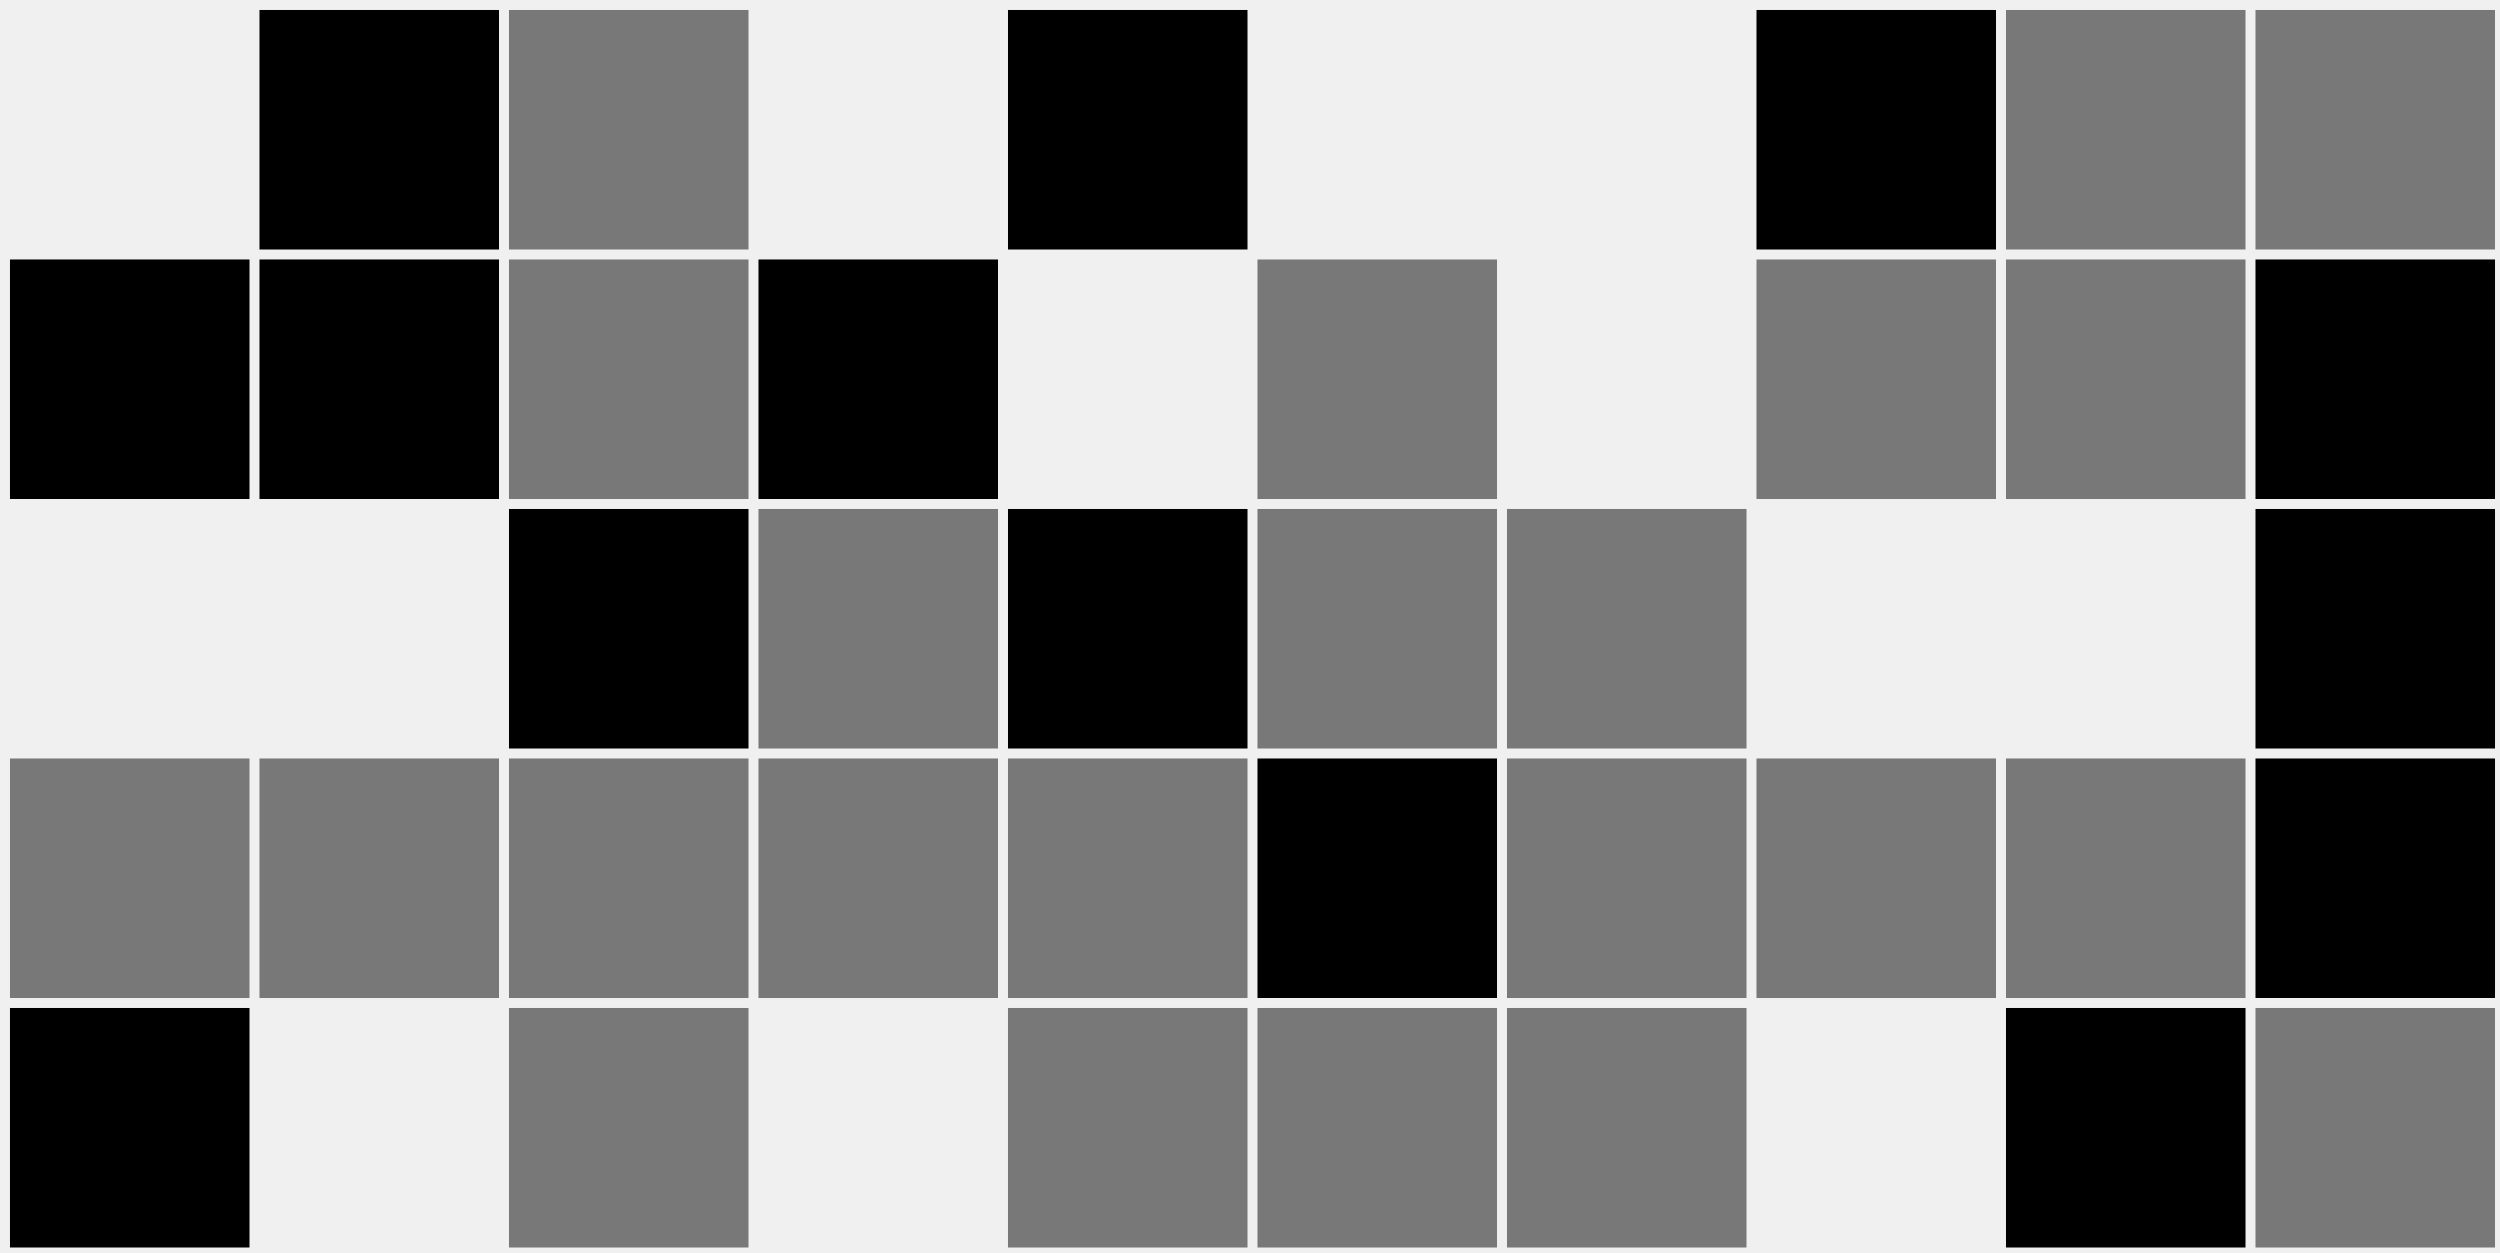
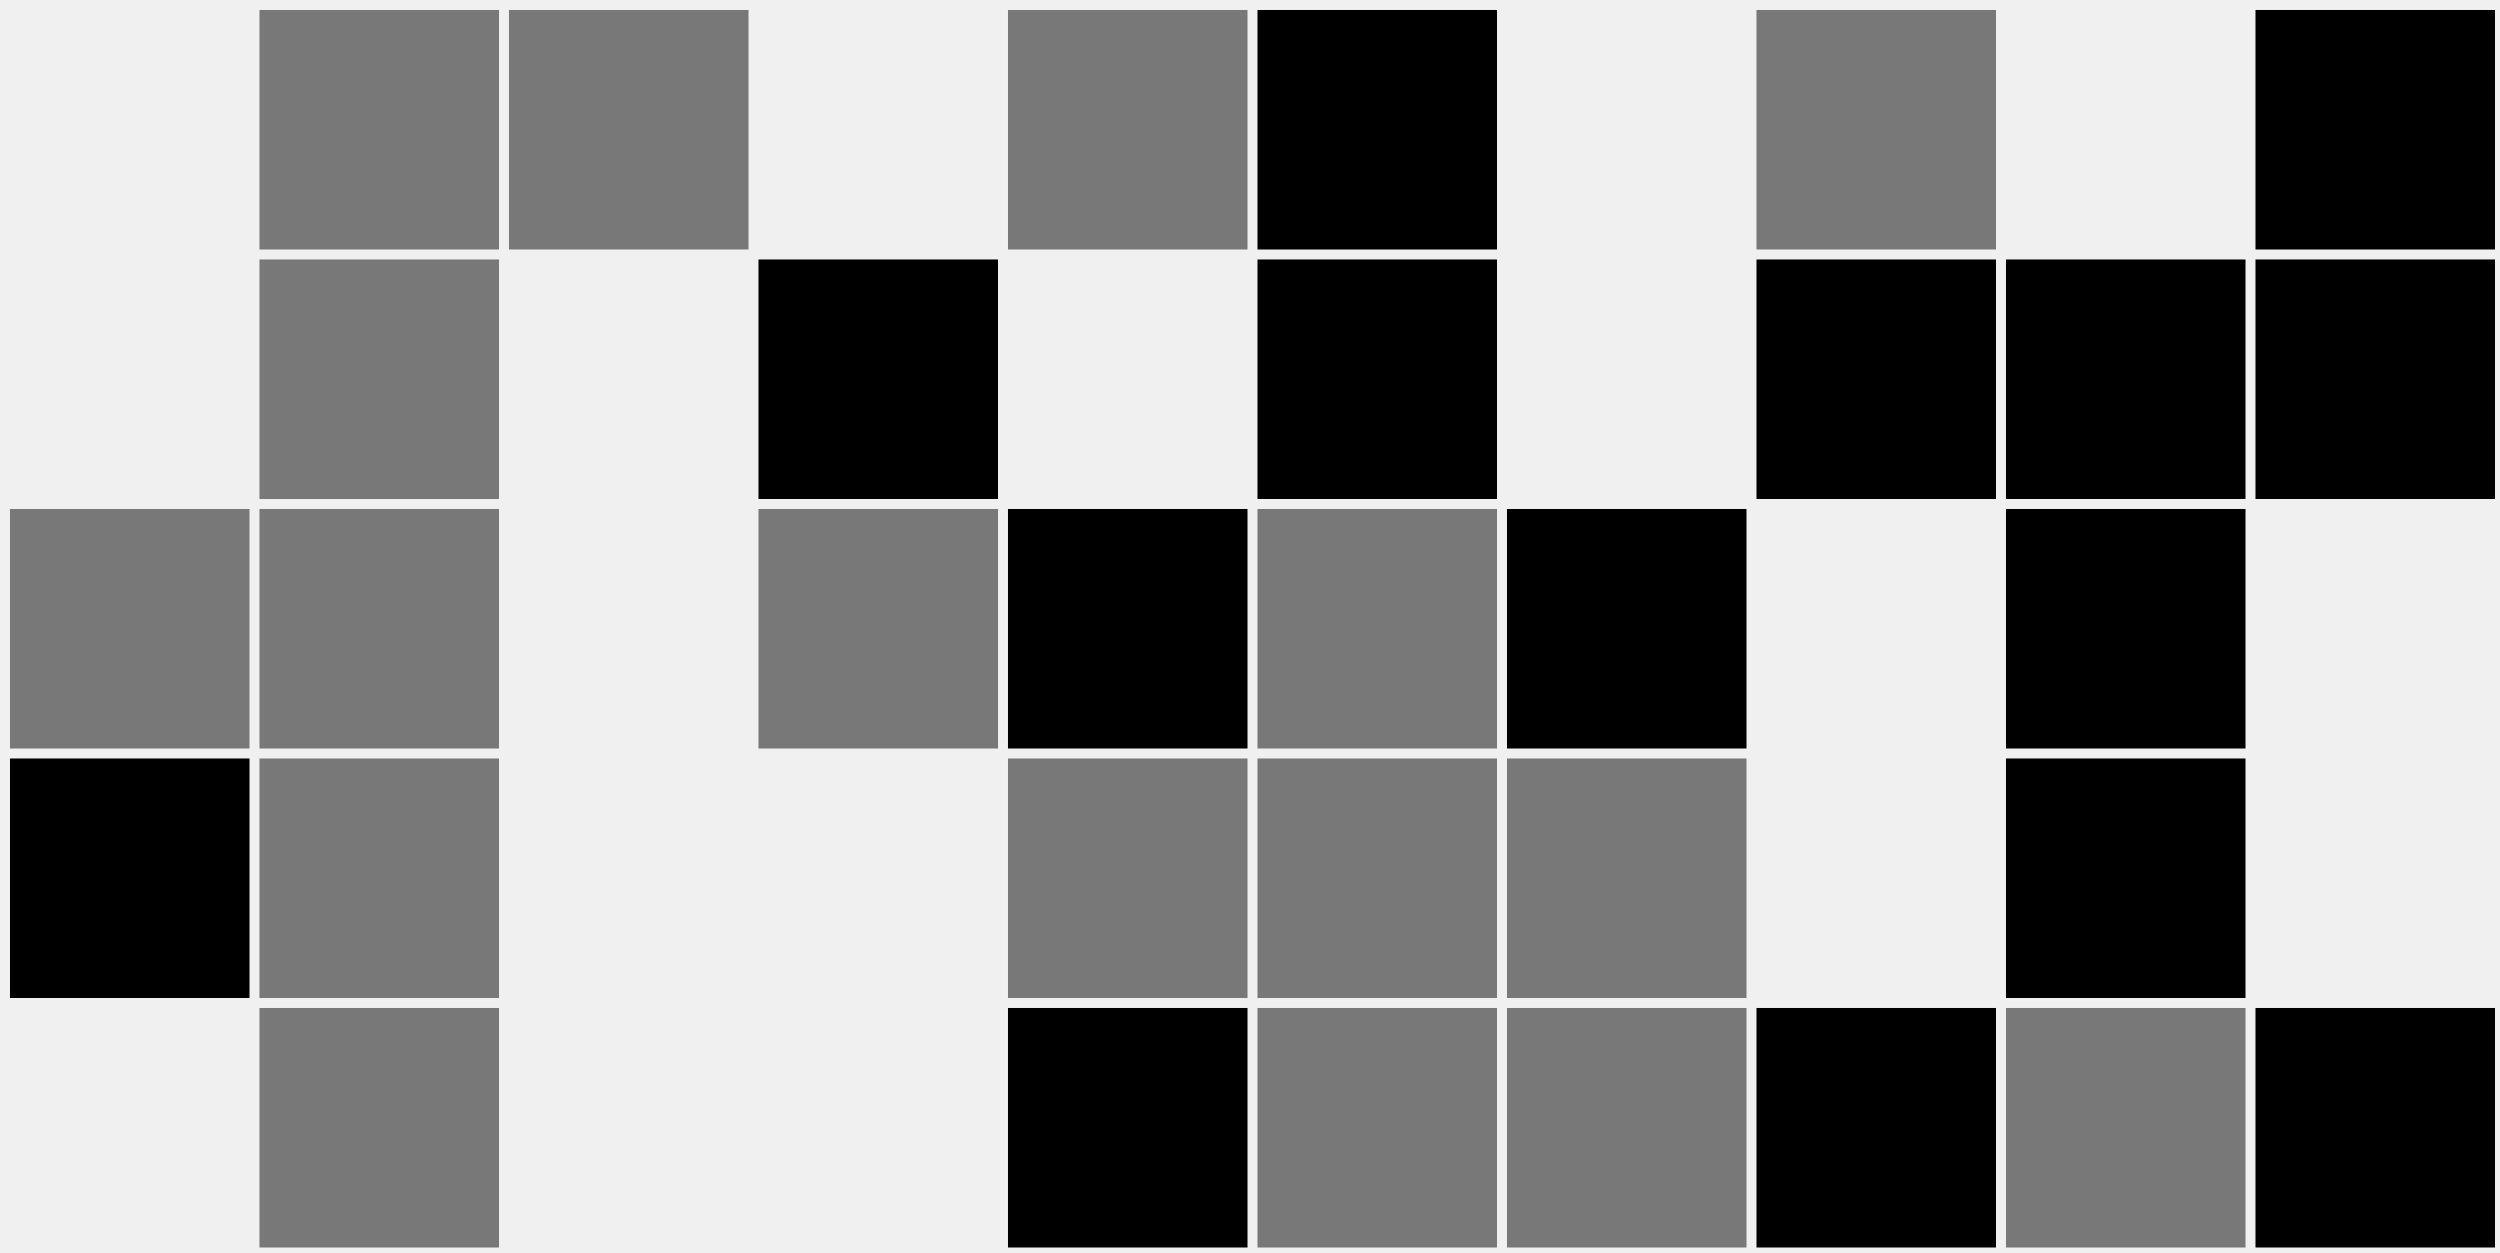
<svg xmlns="http://www.w3.org/2000/svg" x="0" y="0" width="501" height="251" overflow="inherit" preserveAspectRatio="xMidYMid" font-size="0" xml:space="default" version="1.1">
  <g xml:space="default">
    <g xml:space="default">
      <rect x="2px" y="2px" width="48" height="48" stroke="#FFFFFF" fill-rule="inherit" stroke-width="0" opacity="0" font-family="Gulliver" font-size="10" font="Gulliver" xml:space="default" style="fill:#000000;" />
-       <rect x="2px" y="52px" width="48" height="48" stroke="#FFFFFF" fill-rule="inherit" stroke-width="0" font-family="Gulliver" font-size="10" font="Gulliver" xml:space="default" style="fill:#000000;" />
-       <rect x="2px" y="102px" width="48" height="48" stroke="#FFFFFF" fill-rule="inherit" stroke-width="0" opacity="0" font-family="Gulliver" font-size="10" font="Gulliver" xml:space="default" style="fill:#000000;" />
-       <rect x="2px" y="152px" width="48" height="48" stroke="#FFFFFF" fill-rule="inherit" stroke-width="0" opacity="0.5" font-family="Gulliver" font-size="10" font="Gulliver" xml:space="default" style="fill:#000000;" />
-       <rect x="2px" y="202px" width="48" height="48" stroke="#FFFFFF" fill-rule="inherit" stroke-width="0" font-family="Gulliver" font-size="10" font="Gulliver" xml:space="default" style="fill:#000000;" />
-       <rect x="52px" y="2px" width="48" height="48" stroke="#FFFFFF" fill-rule="inherit" stroke-width="0" font-family="Gulliver" font-size="10" font="Gulliver" xml:space="default" style="fill:#000000;" />
-       <rect x="52px" y="52px" width="48" height="48" stroke="#FFFFFF" fill-rule="inherit" stroke-width="0" font-family="Gulliver" font-size="10" font="Gulliver" xml:space="default" style="fill:#000000;" />
-       <rect x="52px" y="102px" width="48" height="48" stroke="#FFFFFF" fill-rule="inherit" stroke-width="0" opacity="0" font-family="Gulliver" font-size="10" font="Gulliver" xml:space="default" style="fill:#000000;" />
+       <rect x="2px" y="52px" width="48" height="48" stroke="#FFFFFF" fill-rule="inherit" stroke-width="0" opacity="0" font-family="Gulliver" font-size="10" font="Gulliver" xml:space="default" style="fill:#000000;" />
+       <rect x="2px" y="102px" width="48" height="48" stroke="#FFFFFF" fill-rule="inherit" stroke-width="0" opacity="0.5" font-family="Gulliver" font-size="10" font="Gulliver" xml:space="default" style="fill:#000000;" />
+       <rect x="2px" y="152px" width="48" height="48" stroke="#FFFFFF" fill-rule="inherit" stroke-width="0" font-family="Gulliver" font-size="10" font="Gulliver" xml:space="default" style="fill:#000000;" />
+       <rect x="2px" y="202px" width="48" height="48" stroke="#FFFFFF" fill-rule="inherit" stroke-width="0" opacity="0" font-family="Gulliver" font-size="10" font="Gulliver" xml:space="default" style="fill:#000000;" />
+       <rect x="52px" y="2px" width="48" height="48" stroke="#FFFFFF" fill-rule="inherit" stroke-width="0" opacity="0.5" font-family="Gulliver" font-size="10" font="Gulliver" xml:space="default" style="fill:#000000;" />
+       <rect x="52px" y="52px" width="48" height="48" stroke="#FFFFFF" fill-rule="inherit" stroke-width="0" opacity="0.5" font-family="Gulliver" font-size="10" font="Gulliver" xml:space="default" style="fill:#000000;" />
+       <rect x="52px" y="102px" width="48" height="48" stroke="#FFFFFF" fill-rule="inherit" stroke-width="0" opacity="0.5" font-family="Gulliver" font-size="10" font="Gulliver" xml:space="default" style="fill:#000000;" />
      <rect x="52px" y="152px" width="48" height="48" stroke="#FFFFFF" fill-rule="inherit" stroke-width="0" opacity="0.5" font-family="Gulliver" font-size="10" font="Gulliver" xml:space="default" style="fill:#000000;" />
-       <rect x="52px" y="202px" width="48" height="48" stroke="#FFFFFF" fill-rule="inherit" stroke-width="0" opacity="0" font-family="Gulliver" font-size="10" font="Gulliver" xml:space="default" style="fill:#000000;" />
+       <rect x="52px" y="202px" width="48" height="48" stroke="#FFFFFF" fill-rule="inherit" stroke-width="0" opacity="0.5" font-family="Gulliver" font-size="10" font="Gulliver" xml:space="default" style="fill:#000000;" />
      <rect x="102px" y="2px" width="48" height="48" stroke="#FFFFFF" fill-rule="inherit" stroke-width="0" opacity="0.5" font-family="Gulliver" font-size="10" font="Gulliver" xml:space="default" style="fill:#000000;" />
-       <rect x="102px" y="52px" width="48" height="48" stroke="#FFFFFF" fill-rule="inherit" stroke-width="0" opacity="0.5" font-family="Gulliver" font-size="10" font="Gulliver" xml:space="default" style="fill:#000000;" />
-       <rect x="102px" y="102px" width="48" height="48" stroke="#FFFFFF" fill-rule="inherit" stroke-width="0" font-family="Gulliver" font-size="10" font="Gulliver" xml:space="default" style="fill:#000000;" />
-       <rect x="102px" y="152px" width="48" height="48" stroke="#FFFFFF" fill-rule="inherit" stroke-width="0" opacity="0.5" font-family="Gulliver" font-size="10" font="Gulliver" xml:space="default" style="fill:#000000;" />
-       <rect x="102px" y="202px" width="48" height="48" stroke="#FFFFFF" fill-rule="inherit" stroke-width="0" opacity="0.5" font-family="Gulliver" font-size="10" font="Gulliver" xml:space="default" style="fill:#000000;" />
+       <rect x="102px" y="52px" width="48" height="48" stroke="#FFFFFF" fill-rule="inherit" stroke-width="0" opacity="0" font-family="Gulliver" font-size="10" font="Gulliver" xml:space="default" style="fill:#000000;" />
+       <rect x="102px" y="102px" width="48" height="48" stroke="#FFFFFF" fill-rule="inherit" stroke-width="0" opacity="0" font-family="Gulliver" font-size="10" font="Gulliver" xml:space="default" style="fill:#000000;" />
+       <rect x="102px" y="152px" width="48" height="48" stroke="#FFFFFF" fill-rule="inherit" stroke-width="0" opacity="0" font-family="Gulliver" font-size="10" font="Gulliver" xml:space="default" style="fill:#000000;" />
+       <rect x="102px" y="202px" width="48" height="48" stroke="#FFFFFF" fill-rule="inherit" stroke-width="0" opacity="0" font-family="Gulliver" font-size="10" font="Gulliver" xml:space="default" style="fill:#000000;" />
      <rect x="152px" y="2px" width="48" height="48" stroke="#FFFFFF" fill-rule="inherit" stroke-width="0" opacity="0" font-family="Gulliver" font-size="10" font="Gulliver" xml:space="default" style="fill:#000000;" />
      <rect x="152px" y="52px" width="48" height="48" stroke="#FFFFFF" fill-rule="inherit" stroke-width="0" font-family="Gulliver" font-size="10" font="Gulliver" xml:space="default" style="fill:#000000;" />
      <rect x="152px" y="102px" width="48" height="48" stroke="#FFFFFF" fill-rule="inherit" stroke-width="0" opacity="0.5" font-family="Gulliver" font-size="10" font="Gulliver" xml:space="default" style="fill:#000000;" />
-       <rect x="152px" y="152px" width="48" height="48" stroke="#FFFFFF" fill-rule="inherit" stroke-width="0" opacity="0.5" font-family="Gulliver" font-size="10" font="Gulliver" xml:space="default" style="fill:#000000;" />
+       <rect x="152px" y="152px" width="48" height="48" stroke="#FFFFFF" fill-rule="inherit" stroke-width="0" opacity="0" font-family="Gulliver" font-size="10" font="Gulliver" xml:space="default" style="fill:#000000;" />
      <rect x="152px" y="202px" width="48" height="48" stroke="#FFFFFF" fill-rule="inherit" stroke-width="0" opacity="0" font-family="Gulliver" font-size="10" font="Gulliver" xml:space="default" style="fill:#000000;" />
-       <rect x="202px" y="2px" width="48" height="48" stroke="#FFFFFF" fill-rule="inherit" stroke-width="0" font-family="Gulliver" font-size="10" font="Gulliver" xml:space="default" style="fill:#000000;" />
+       <rect x="202px" y="2px" width="48" height="48" stroke="#FFFFFF" fill-rule="inherit" stroke-width="0" opacity="0.5" font-family="Gulliver" font-size="10" font="Gulliver" xml:space="default" style="fill:#000000;" />
      <rect x="202px" y="52px" width="48" height="48" stroke="#FFFFFF" fill-rule="inherit" stroke-width="0" opacity="0" font-family="Gulliver" font-size="10" font="Gulliver" xml:space="default" style="fill:#000000;" />
      <rect x="202px" y="102px" width="48" height="48" stroke="#FFFFFF" fill-rule="inherit" stroke-width="0" font-family="Gulliver" font-size="10" font="Gulliver" xml:space="default" style="fill:#000000;" />
      <rect x="202px" y="152px" width="48" height="48" stroke="#FFFFFF" fill-rule="inherit" stroke-width="0" opacity="0.5" font-family="Gulliver" font-size="10" font="Gulliver" xml:space="default" style="fill:#000000;" />
-       <rect x="202px" y="202px" width="48" height="48" stroke="#FFFFFF" fill-rule="inherit" stroke-width="0" opacity="0.5" font-family="Gulliver" font-size="10" font="Gulliver" xml:space="default" style="fill:#000000;" />
-       <rect x="252px" y="2px" width="48" height="48" stroke="#FFFFFF" fill-rule="inherit" stroke-width="0" opacity="0" font-family="Gulliver" font-size="10" font="Gulliver" xml:space="default" style="fill:#000000;" />
-       <rect x="252px" y="52px" width="48" height="48" stroke="#FFFFFF" fill-rule="inherit" stroke-width="0" opacity="0.5" font-family="Gulliver" font-size="10" font="Gulliver" xml:space="default" style="fill:#000000;" />
+       <rect x="202px" y="202px" width="48" height="48" stroke="#FFFFFF" fill-rule="inherit" stroke-width="0" font-family="Gulliver" font-size="10" font="Gulliver" xml:space="default" style="fill:#000000;" />
+       <rect x="252px" y="2px" width="48" height="48" stroke="#FFFFFF" fill-rule="inherit" stroke-width="0" font-family="Gulliver" font-size="10" font="Gulliver" xml:space="default" style="fill:#000000;" />
+       <rect x="252px" y="52px" width="48" height="48" stroke="#FFFFFF" fill-rule="inherit" stroke-width="0" font-family="Gulliver" font-size="10" font="Gulliver" xml:space="default" style="fill:#000000;" />
      <rect x="252px" y="102px" width="48" height="48" stroke="#FFFFFF" fill-rule="inherit" stroke-width="0" opacity="0.5" font-family="Gulliver" font-size="10" font="Gulliver" xml:space="default" style="fill:#000000;" />
-       <rect x="252px" y="152px" width="48" height="48" stroke="#FFFFFF" fill-rule="inherit" stroke-width="0" font-family="Gulliver" font-size="10" font="Gulliver" xml:space="default" style="fill:#000000;" />
+       <rect x="252px" y="152px" width="48" height="48" stroke="#FFFFFF" fill-rule="inherit" stroke-width="0" opacity="0.5" font-family="Gulliver" font-size="10" font="Gulliver" xml:space="default" style="fill:#000000;" />
      <rect x="252px" y="202px" width="48" height="48" stroke="#FFFFFF" fill-rule="inherit" stroke-width="0" opacity="0.5" font-family="Gulliver" font-size="10" font="Gulliver" xml:space="default" style="fill:#000000;" />
      <rect x="302px" y="2px" width="48" height="48" stroke="#FFFFFF" fill-rule="inherit" stroke-width="0" opacity="0" font-family="Gulliver" font-size="10" font="Gulliver" xml:space="default" style="fill:#000000;" />
      <rect x="302px" y="52px" width="48" height="48" stroke="#FFFFFF" fill-rule="inherit" stroke-width="0" opacity="0" font-family="Gulliver" font-size="10" font="Gulliver" xml:space="default" style="fill:#000000;" />
-       <rect x="302px" y="102px" width="48" height="48" stroke="#FFFFFF" fill-rule="inherit" stroke-width="0" opacity="0.5" font-family="Gulliver" font-size="10" font="Gulliver" xml:space="default" style="fill:#000000;" />
+       <rect x="302px" y="102px" width="48" height="48" stroke="#FFFFFF" fill-rule="inherit" stroke-width="0" font-family="Gulliver" font-size="10" font="Gulliver" xml:space="default" style="fill:#000000;" />
      <rect x="302px" y="152px" width="48" height="48" stroke="#FFFFFF" fill-rule="inherit" stroke-width="0" opacity="0.5" font-family="Gulliver" font-size="10" font="Gulliver" xml:space="default" style="fill:#000000;" />
      <rect x="302px" y="202px" width="48" height="48" stroke="#FFFFFF" fill-rule="inherit" stroke-width="0" opacity="0.5" font-family="Gulliver" font-size="10" font="Gulliver" xml:space="default" style="fill:#000000;" />
-       <rect x="352px" y="2px" width="48" height="48" stroke="#FFFFFF" fill-rule="inherit" stroke-width="0" font-family="Gulliver" font-size="10" font="Gulliver" xml:space="default" style="fill:#000000;" />
-       <rect x="352px" y="52px" width="48" height="48" stroke="#FFFFFF" fill-rule="inherit" stroke-width="0" opacity="0.5" font-family="Gulliver" font-size="10" font="Gulliver" xml:space="default" style="fill:#000000;" />
+       <rect x="352px" y="2px" width="48" height="48" stroke="#FFFFFF" fill-rule="inherit" stroke-width="0" opacity="0.5" font-family="Gulliver" font-size="10" font="Gulliver" xml:space="default" style="fill:#000000;" />
+       <rect x="352px" y="52px" width="48" height="48" stroke="#FFFFFF" fill-rule="inherit" stroke-width="0" font-family="Gulliver" font-size="10" font="Gulliver" xml:space="default" style="fill:#000000;" />
      <rect x="352px" y="102px" width="48" height="48" stroke="#FFFFFF" fill-rule="inherit" stroke-width="0" opacity="0" font-family="Gulliver" font-size="10" font="Gulliver" xml:space="default" style="fill:#000000;" />
-       <rect x="352px" y="152px" width="48" height="48" stroke="#FFFFFF" fill-rule="inherit" stroke-width="0" opacity="0.5" font-family="Gulliver" font-size="10" font="Gulliver" xml:space="default" style="fill:#000000;" />
-       <rect x="352px" y="202px" width="48" height="48" stroke="#FFFFFF" fill-rule="inherit" stroke-width="0" opacity="0" font-family="Gulliver" font-size="10" font="Gulliver" xml:space="default" style="fill:#000000;" />
-       <rect x="402px" y="2px" width="48" height="48" stroke="#FFFFFF" fill-rule="inherit" stroke-width="0" opacity="0.5" font-family="Gulliver" font-size="10" font="Gulliver" xml:space="default" style="fill:#000000;" />
-       <rect x="402px" y="52px" width="48" height="48" stroke="#FFFFFF" fill-rule="inherit" stroke-width="0" opacity="0.5" font-family="Gulliver" font-size="10" font="Gulliver" xml:space="default" style="fill:#000000;" />
-       <rect x="402px" y="102px" width="48" height="48" stroke="#FFFFFF" fill-rule="inherit" stroke-width="0" opacity="0" font-family="Gulliver" font-size="10" font="Gulliver" xml:space="default" style="fill:#000000;" />
-       <rect x="402px" y="152px" width="48" height="48" stroke="#FFFFFF" fill-rule="inherit" stroke-width="0" opacity="0.5" font-family="Gulliver" font-size="10" font="Gulliver" xml:space="default" style="fill:#000000;" />
-       <rect x="402px" y="202px" width="48" height="48" stroke="#FFFFFF" fill-rule="inherit" stroke-width="0" font-family="Gulliver" font-size="10" font="Gulliver" xml:space="default" style="fill:#000000;" />
-       <rect x="452px" y="2px" width="48" height="48" stroke="#FFFFFF" fill-rule="inherit" stroke-width="0" opacity="0.5" font-family="Gulliver" font-size="10" font="Gulliver" xml:space="default" style="fill:#000000;" />
+       <rect x="352px" y="152px" width="48" height="48" stroke="#FFFFFF" fill-rule="inherit" stroke-width="0" opacity="0" font-family="Gulliver" font-size="10" font="Gulliver" xml:space="default" style="fill:#000000;" />
+       <rect x="352px" y="202px" width="48" height="48" stroke="#FFFFFF" fill-rule="inherit" stroke-width="0" font-family="Gulliver" font-size="10" font="Gulliver" xml:space="default" style="fill:#000000;" />
+       <rect x="402px" y="2px" width="48" height="48" stroke="#FFFFFF" fill-rule="inherit" stroke-width="0" opacity="0" font-family="Gulliver" font-size="10" font="Gulliver" xml:space="default" style="fill:#000000;" />
+       <rect x="402px" y="52px" width="48" height="48" stroke="#FFFFFF" fill-rule="inherit" stroke-width="0" font-family="Gulliver" font-size="10" font="Gulliver" xml:space="default" style="fill:#000000;" />
+       <rect x="402px" y="102px" width="48" height="48" stroke="#FFFFFF" fill-rule="inherit" stroke-width="0" font-family="Gulliver" font-size="10" font="Gulliver" xml:space="default" style="fill:#000000;" />
+       <rect x="402px" y="152px" width="48" height="48" stroke="#FFFFFF" fill-rule="inherit" stroke-width="0" font-family="Gulliver" font-size="10" font="Gulliver" xml:space="default" style="fill:#000000;" />
+       <rect x="402px" y="202px" width="48" height="48" stroke="#FFFFFF" fill-rule="inherit" stroke-width="0" opacity="0.5" font-family="Gulliver" font-size="10" font="Gulliver" xml:space="default" style="fill:#000000;" />
+       <rect x="452px" y="2px" width="48" height="48" stroke="#FFFFFF" fill-rule="inherit" stroke-width="0" font-family="Gulliver" font-size="10" font="Gulliver" xml:space="default" style="fill:#000000;" />
      <rect x="452px" y="52px" width="48" height="48" stroke="#FFFFFF" fill-rule="inherit" stroke-width="0" font-family="Gulliver" font-size="10" font="Gulliver" xml:space="default" style="fill:#000000;" />
-       <rect x="452px" y="102px" width="48" height="48" stroke="#FFFFFF" fill-rule="inherit" stroke-width="0" font-family="Gulliver" font-size="10" font="Gulliver" xml:space="default" style="fill:#000000;" />
-       <rect x="452px" y="152px" width="48" height="48" stroke="#FFFFFF" fill-rule="inherit" stroke-width="0" font-family="Gulliver" font-size="10" font="Gulliver" xml:space="default" style="fill:#000000;" />
-       <rect x="452px" y="202px" width="48" height="48" stroke="#FFFFFF" fill-rule="inherit" stroke-width="0" opacity="0.5" font-family="Gulliver" font-size="10" font="Gulliver" xml:space="default" style="fill:#000000;" />
+       <rect x="452px" y="102px" width="48" height="48" stroke="#FFFFFF" fill-rule="inherit" stroke-width="0" opacity="0" font-family="Gulliver" font-size="10" font="Gulliver" xml:space="default" style="fill:#000000;" />
+       <rect x="452px" y="152px" width="48" height="48" stroke="#FFFFFF" fill-rule="inherit" stroke-width="0" opacity="0" font-family="Gulliver" font-size="10" font="Gulliver" xml:space="default" style="fill:#000000;" />
+       <rect x="452px" y="202px" width="48" height="48" stroke="#FFFFFF" fill-rule="inherit" stroke-width="0" font-family="Gulliver" font-size="10" font="Gulliver" xml:space="default" style="fill:#000000;" />
    </g>
    <g xml:space="default">
      <g xml:space="default">
        <text xml:space="default" x="17px" y="-15px" font-family="Gulliver" font="Gulliver" color="#000000">00</text>
        <text xml:space="default" x="67px" y="-15px" font-family="Gulliver" font="Gulliver" color="#000000">01</text>
        <text xml:space="default" x="117px" y="-15px" font-family="Gulliver" font="Gulliver" color="#000000">02</text>
        <text xml:space="default" x="167px" y="-15px" font-family="Gulliver" font="Gulliver" color="#000000">03</text>
        <text xml:space="default" x="217px" y="-15px" font-family="Gulliver" font="Gulliver" color="#000000">04</text>
        <text xml:space="default" x="267px" y="-15px" font-family="Gulliver" font="Gulliver" color="#000000">05</text>
        <text xml:space="default" x="317px" y="-15px" font-family="Gulliver" font="Gulliver" color="#000000">06</text>
        <text xml:space="default" x="367px" y="-15px" font-family="Gulliver" font="Gulliver" color="#000000">07</text>
        <text xml:space="default" x="417px" y="-15px" font-family="Gulliver" font="Gulliver" color="#000000">08</text>
        <text xml:space="default" x="467px" y="-15px" font-family="Gulliver" font="Gulliver" color="#000000">09</text>
      </g>
      <g xml:space="default">
        <g xml:space="default">
          <text xml:space="default" x="-33px" y="35px" font-family="Gulliver" font="Gulliver" color="#000000">00</text>
          <text xml:space="default" x="-33px" y="85px" font-family="Gulliver" font="Gulliver" color="#000000">01</text>
          <text xml:space="default" x="-33px" y="135px" font-family="Gulliver" font="Gulliver" color="#000000">02</text>
          <text xml:space="default" x="-33px" y="185px" font-family="Gulliver" font="Gulliver" color="#000000">03</text>
          <text xml:space="default" x="-33px" y="235px" font-family="Gulliver" font="Gulliver" color="#000000">04</text>
        </g>
        <g xml:space="default">
          <rect x="-98px" y="2px" width="48" height="48" stroke="#FFFFFF" fill-rule="inherit" stroke-width="0" opacity="0" font-family="Gulliver" font-size="10" font="Gulliver" xml:space="default" style="fill:#000000;" />
          <rect x="-98px" y="52px" width="48" height="48" stroke="#FFFFFF" fill-rule="inherit" stroke-width="0" opacity="0.2" font-family="Gulliver" font-size="10" font="Gulliver" xml:space="default" style="fill:#000000;" />
          <rect x="-98px" y="102px" width="48" height="48" stroke="#FFFFFF" fill-rule="inherit" stroke-width="0" opacity="0.4" font-family="Gulliver" font-size="10" font="Gulliver" xml:space="default" style="fill:#000000;" />
          <rect x="-98px" y="152px" width="48" height="48" stroke="#FFFFFF" fill-rule="inherit" stroke-width="0" opacity="0.6" font-family="Gulliver" font-size="10" font="Gulliver" xml:space="default" style="fill:#000000;" />
          <rect x="-98px" y="202px" width="48" height="48" stroke="#FFFFFF" fill-rule="inherit" stroke-width="0" opacity="0.8" font-family="Gulliver" font-size="10" font="Gulliver" xml:space="default" style="fill:#000000;" />
        </g>
        <g xml:space="default">
          <text xml:space="default" x="-141px" y="35px" font-family="Gulliver" font="Gulliver" color="#000000">-1.0</text>
          <text xml:space="default" x="-141px" y="85px" font-family="Gulliver" font="Gulliver" color="#000000">-0.6</text>
          <text xml:space="default" x="-141px" y="135px" font-family="Gulliver" font="Gulliver" color="#000000">-0.2</text>
          <text xml:space="default" x="-137px" y="185px" font-family="Gulliver" font="Gulliver" color="#000000">0.2</text>
          <text xml:space="default" x="-137px" y="235px" font-family="Gulliver" font="Gulliver" color="#000000">0.6</text>
        </g>
      </g>
      <g xml:space="default">
        <g xml:space="default" />
        <g xml:space="default" />
        <g xml:space="default" />
      </g>
      <g xml:space="default">
        <g xml:space="default" />
        <g xml:space="default" />
        <g xml:space="default" />
      </g>
      <g xml:space="default">
        <g xml:space="default" />
        <g xml:space="default" />
        <g xml:space="default" />
      </g>
      <g xml:space="default">
        <g xml:space="default" />
        <g xml:space="default" />
        <g xml:space="default" />
      </g>
      <g xml:space="default">
        <g xml:space="default" />
        <g xml:space="default" />
        <g xml:space="default" />
      </g>
      <g xml:space="default">
        <g xml:space="default" />
        <g xml:space="default" />
        <g xml:space="default" />
      </g>
      <g xml:space="default">
        <g xml:space="default" />
        <g xml:space="default" />
        <g xml:space="default" />
      </g>
      <g xml:space="default">
        <g xml:space="default" />
        <g xml:space="default" />
        <g xml:space="default" />
      </g>
      <g xml:space="default">
        <g xml:space="default" />
        <g xml:space="default" />
        <g xml:space="default" />
      </g>
    </g>
  </g>
</svg>
